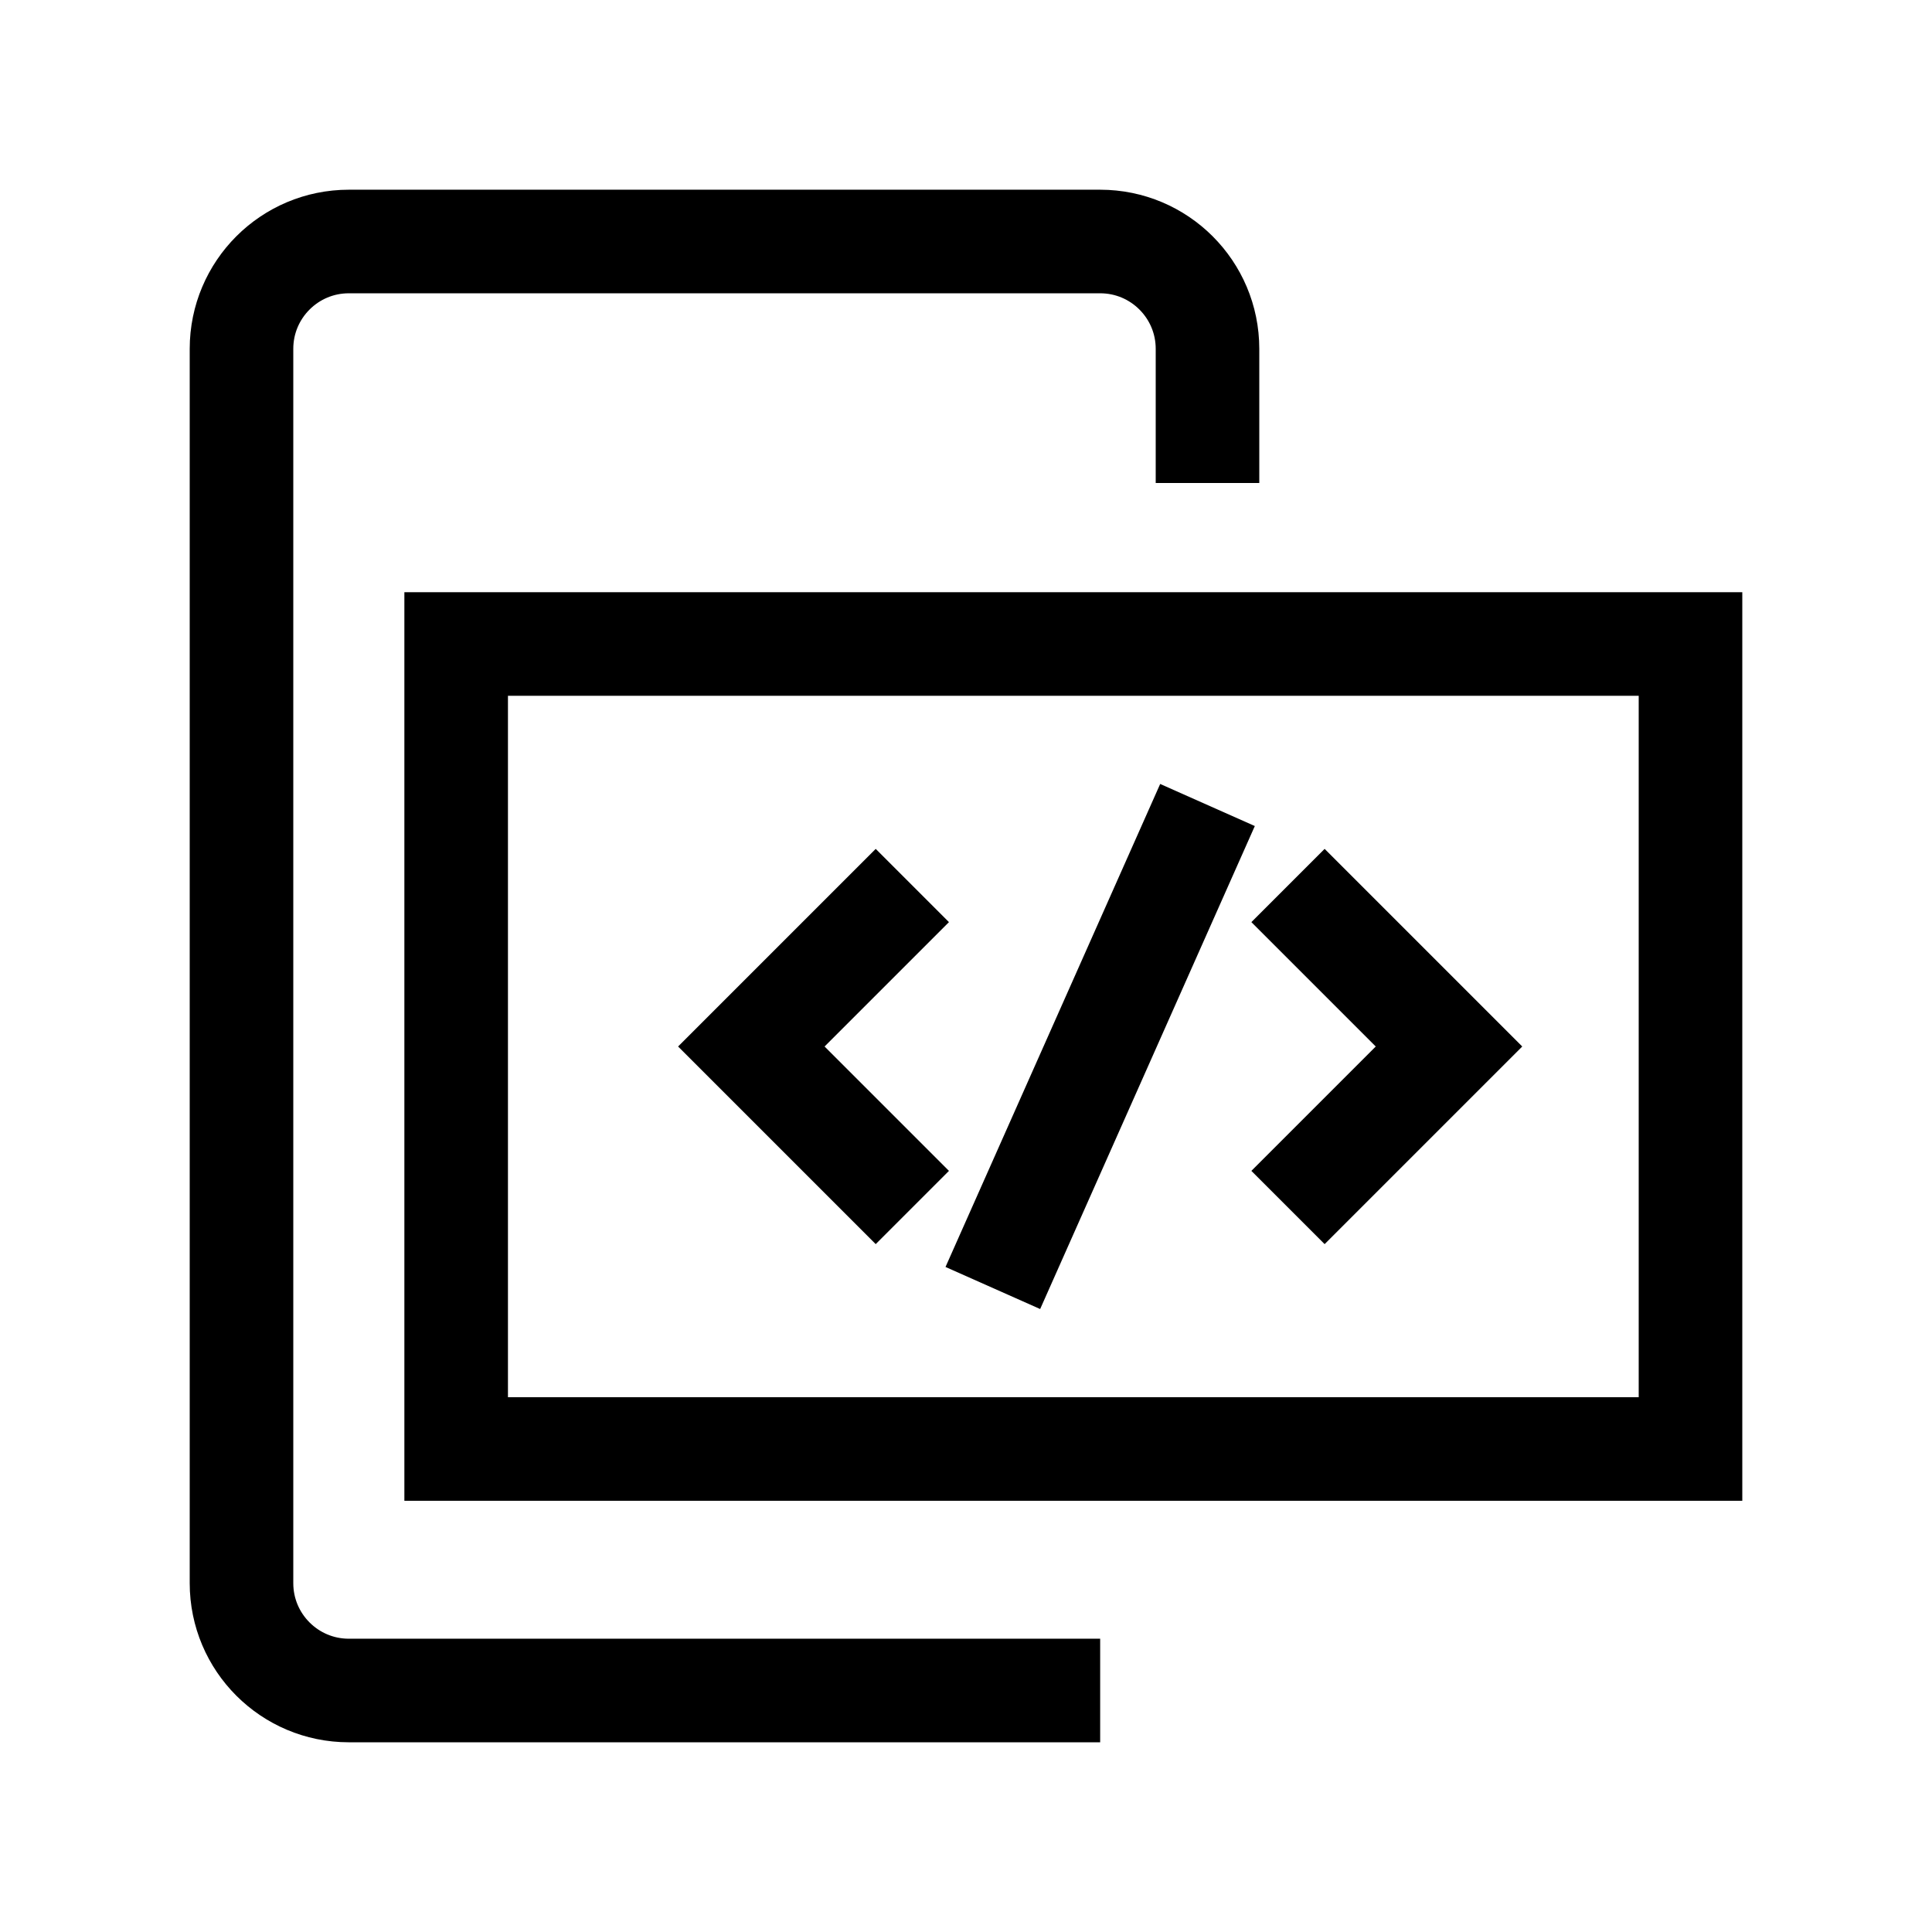
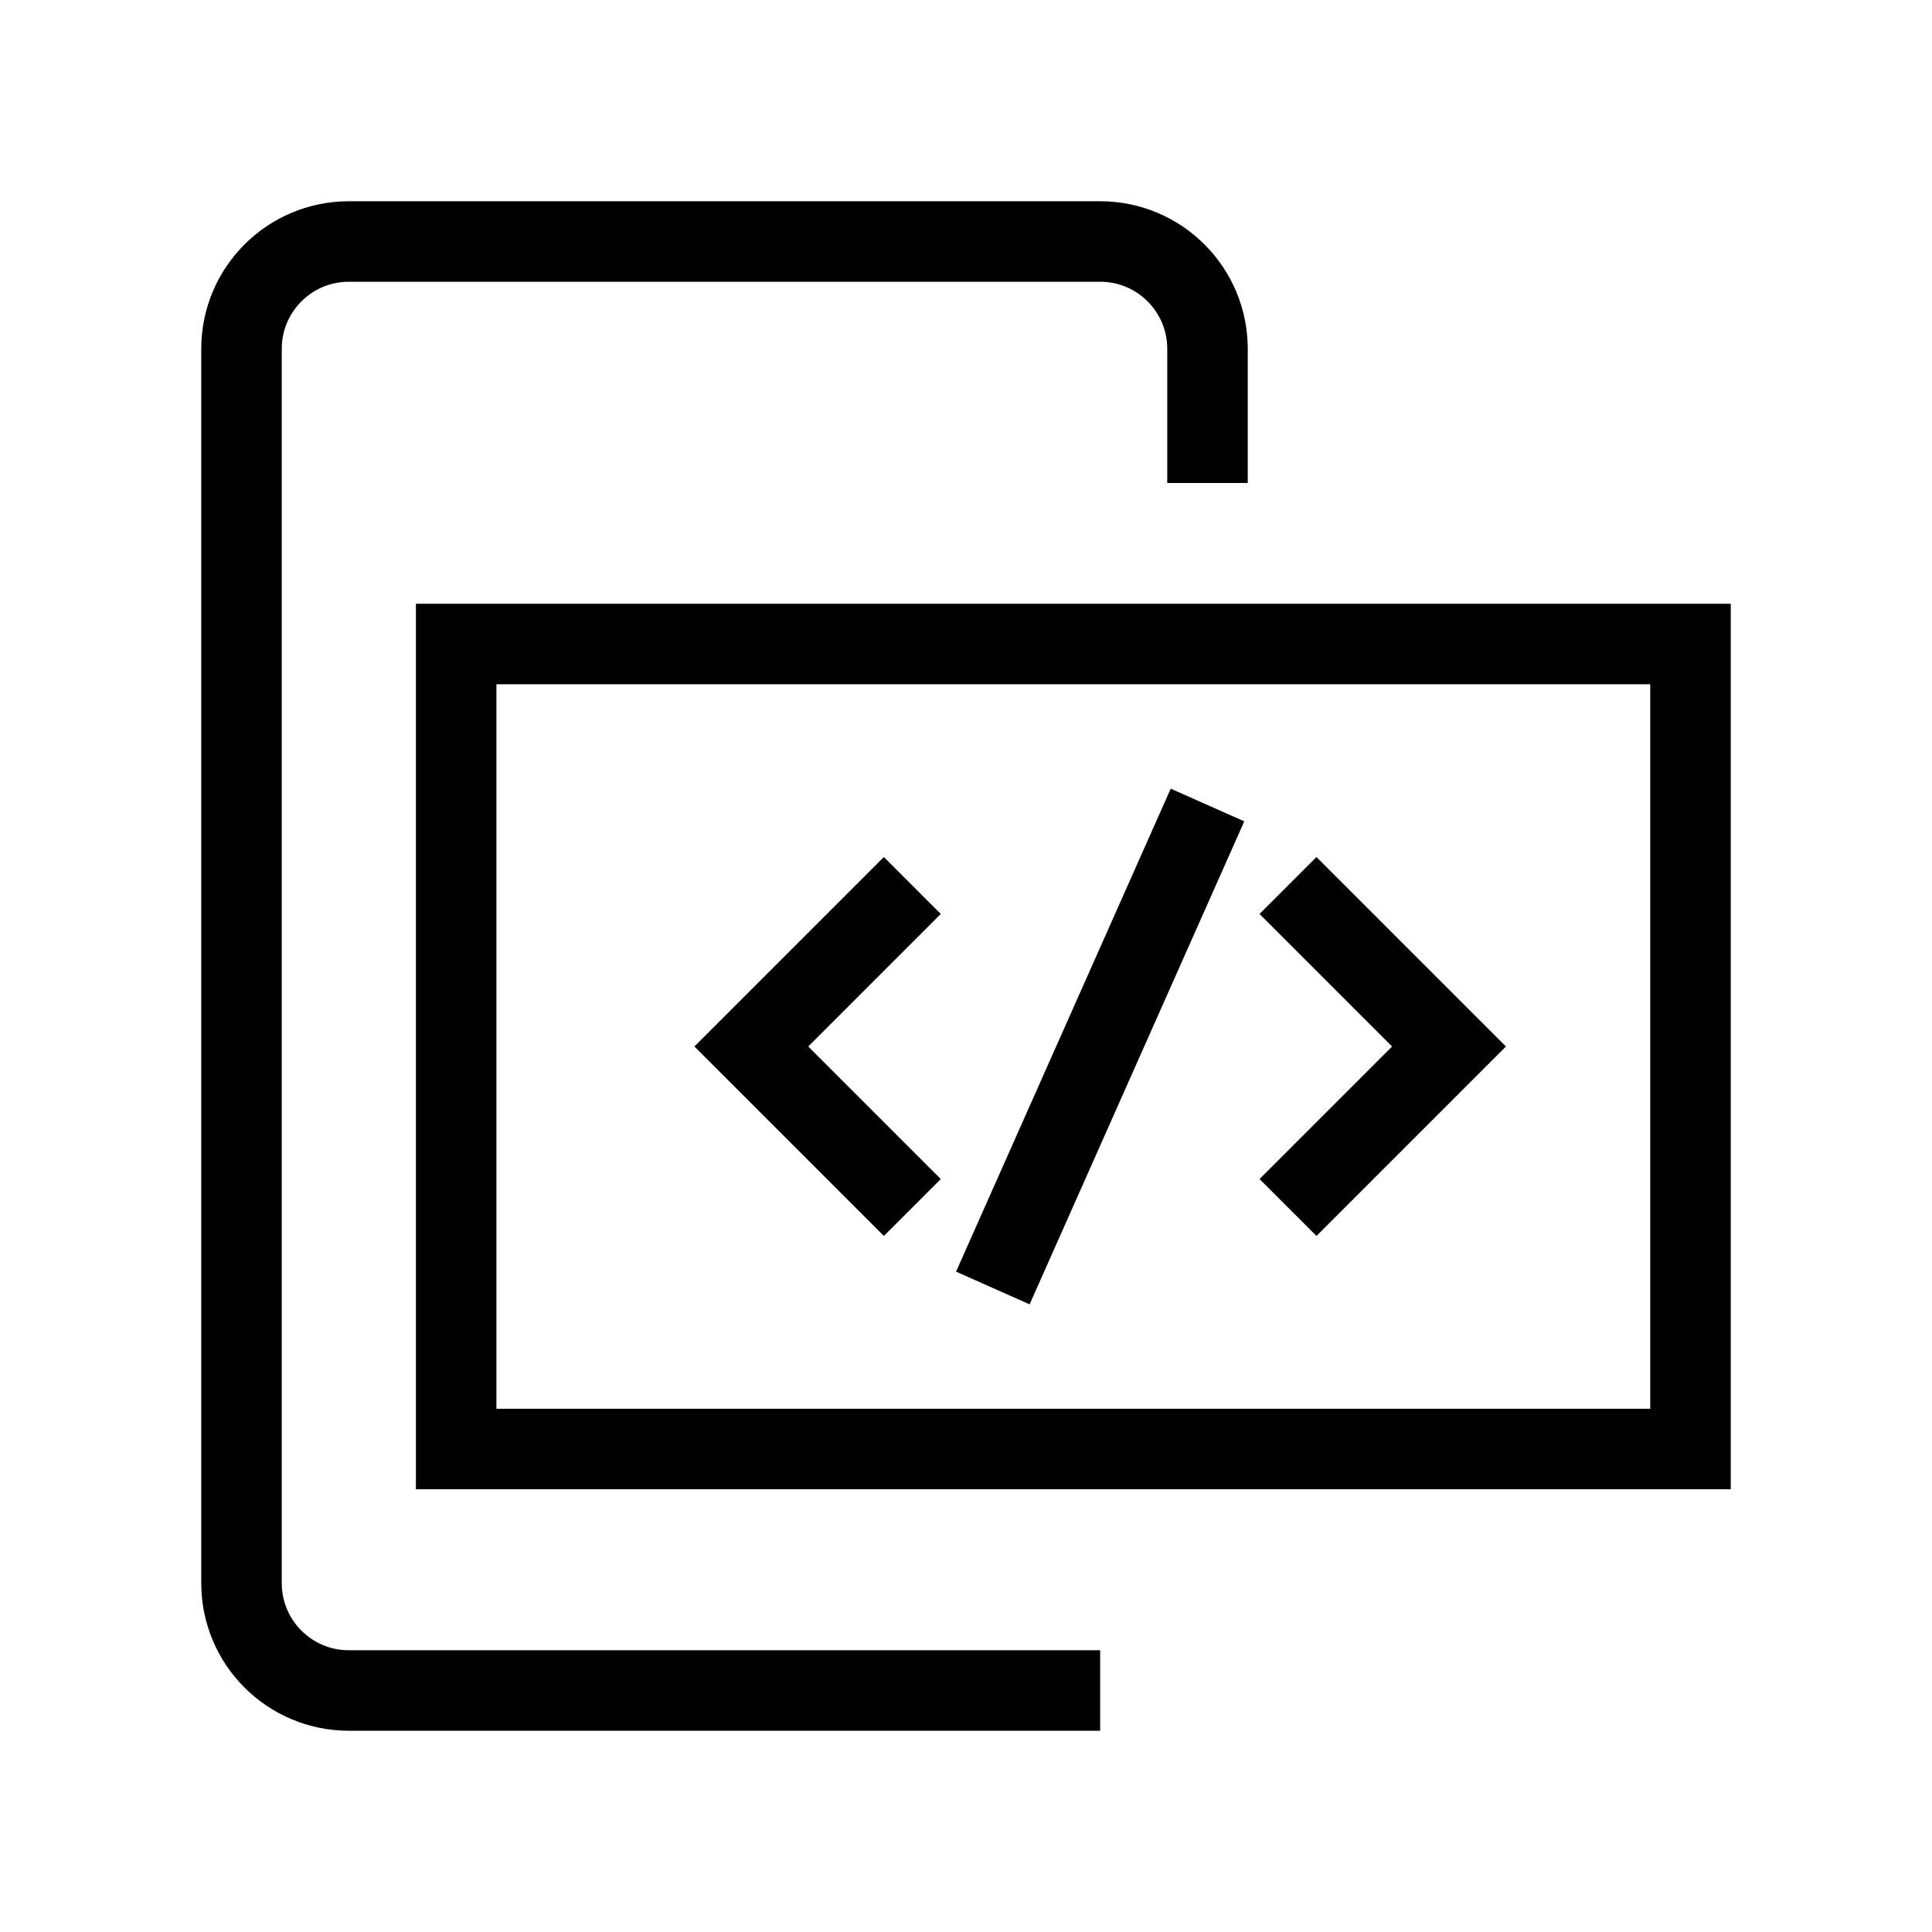
- <svg xmlns="http://www.w3.org/2000/svg" viewBox="0 0 36 36">
+ <svg xmlns="http://www.w3.org/2000/svg" viewBox="0 0 36 36" stroke="currentColor">
  <defs>
-     <style>.svg-embed-1{fill:none;stroke:#000;stroke-miterlimit:10;stroke-width:1.93px;}</style>
+     <style>.svg-embed-1{fill:none;stroke-miterlimit:10;stroke-width:1.5px;}</style>
  </defs>
  <g id="icon">
    <path class="svg-embed-1" d="M20.5,31.5H6.5a2,2,0,0,1-2-2V6.5a2,2,0,0,1,2-2h14a2,2,0,0,1,2,2V9" />
    <polyline class="svg-embed-1" points="17 16.5 14 19.5 17 22.5" />
    <polyline class="svg-embed-1" points="24 22.5 27 19.5 24 16.5" />
    <line class="svg-embed-1" x1="18.5" y1="24" x2="22.5" y2="15" />
    <rect class="svg-embed-1" x="8.5" y="12" width="23" height="15" />
  </g>
</svg>
